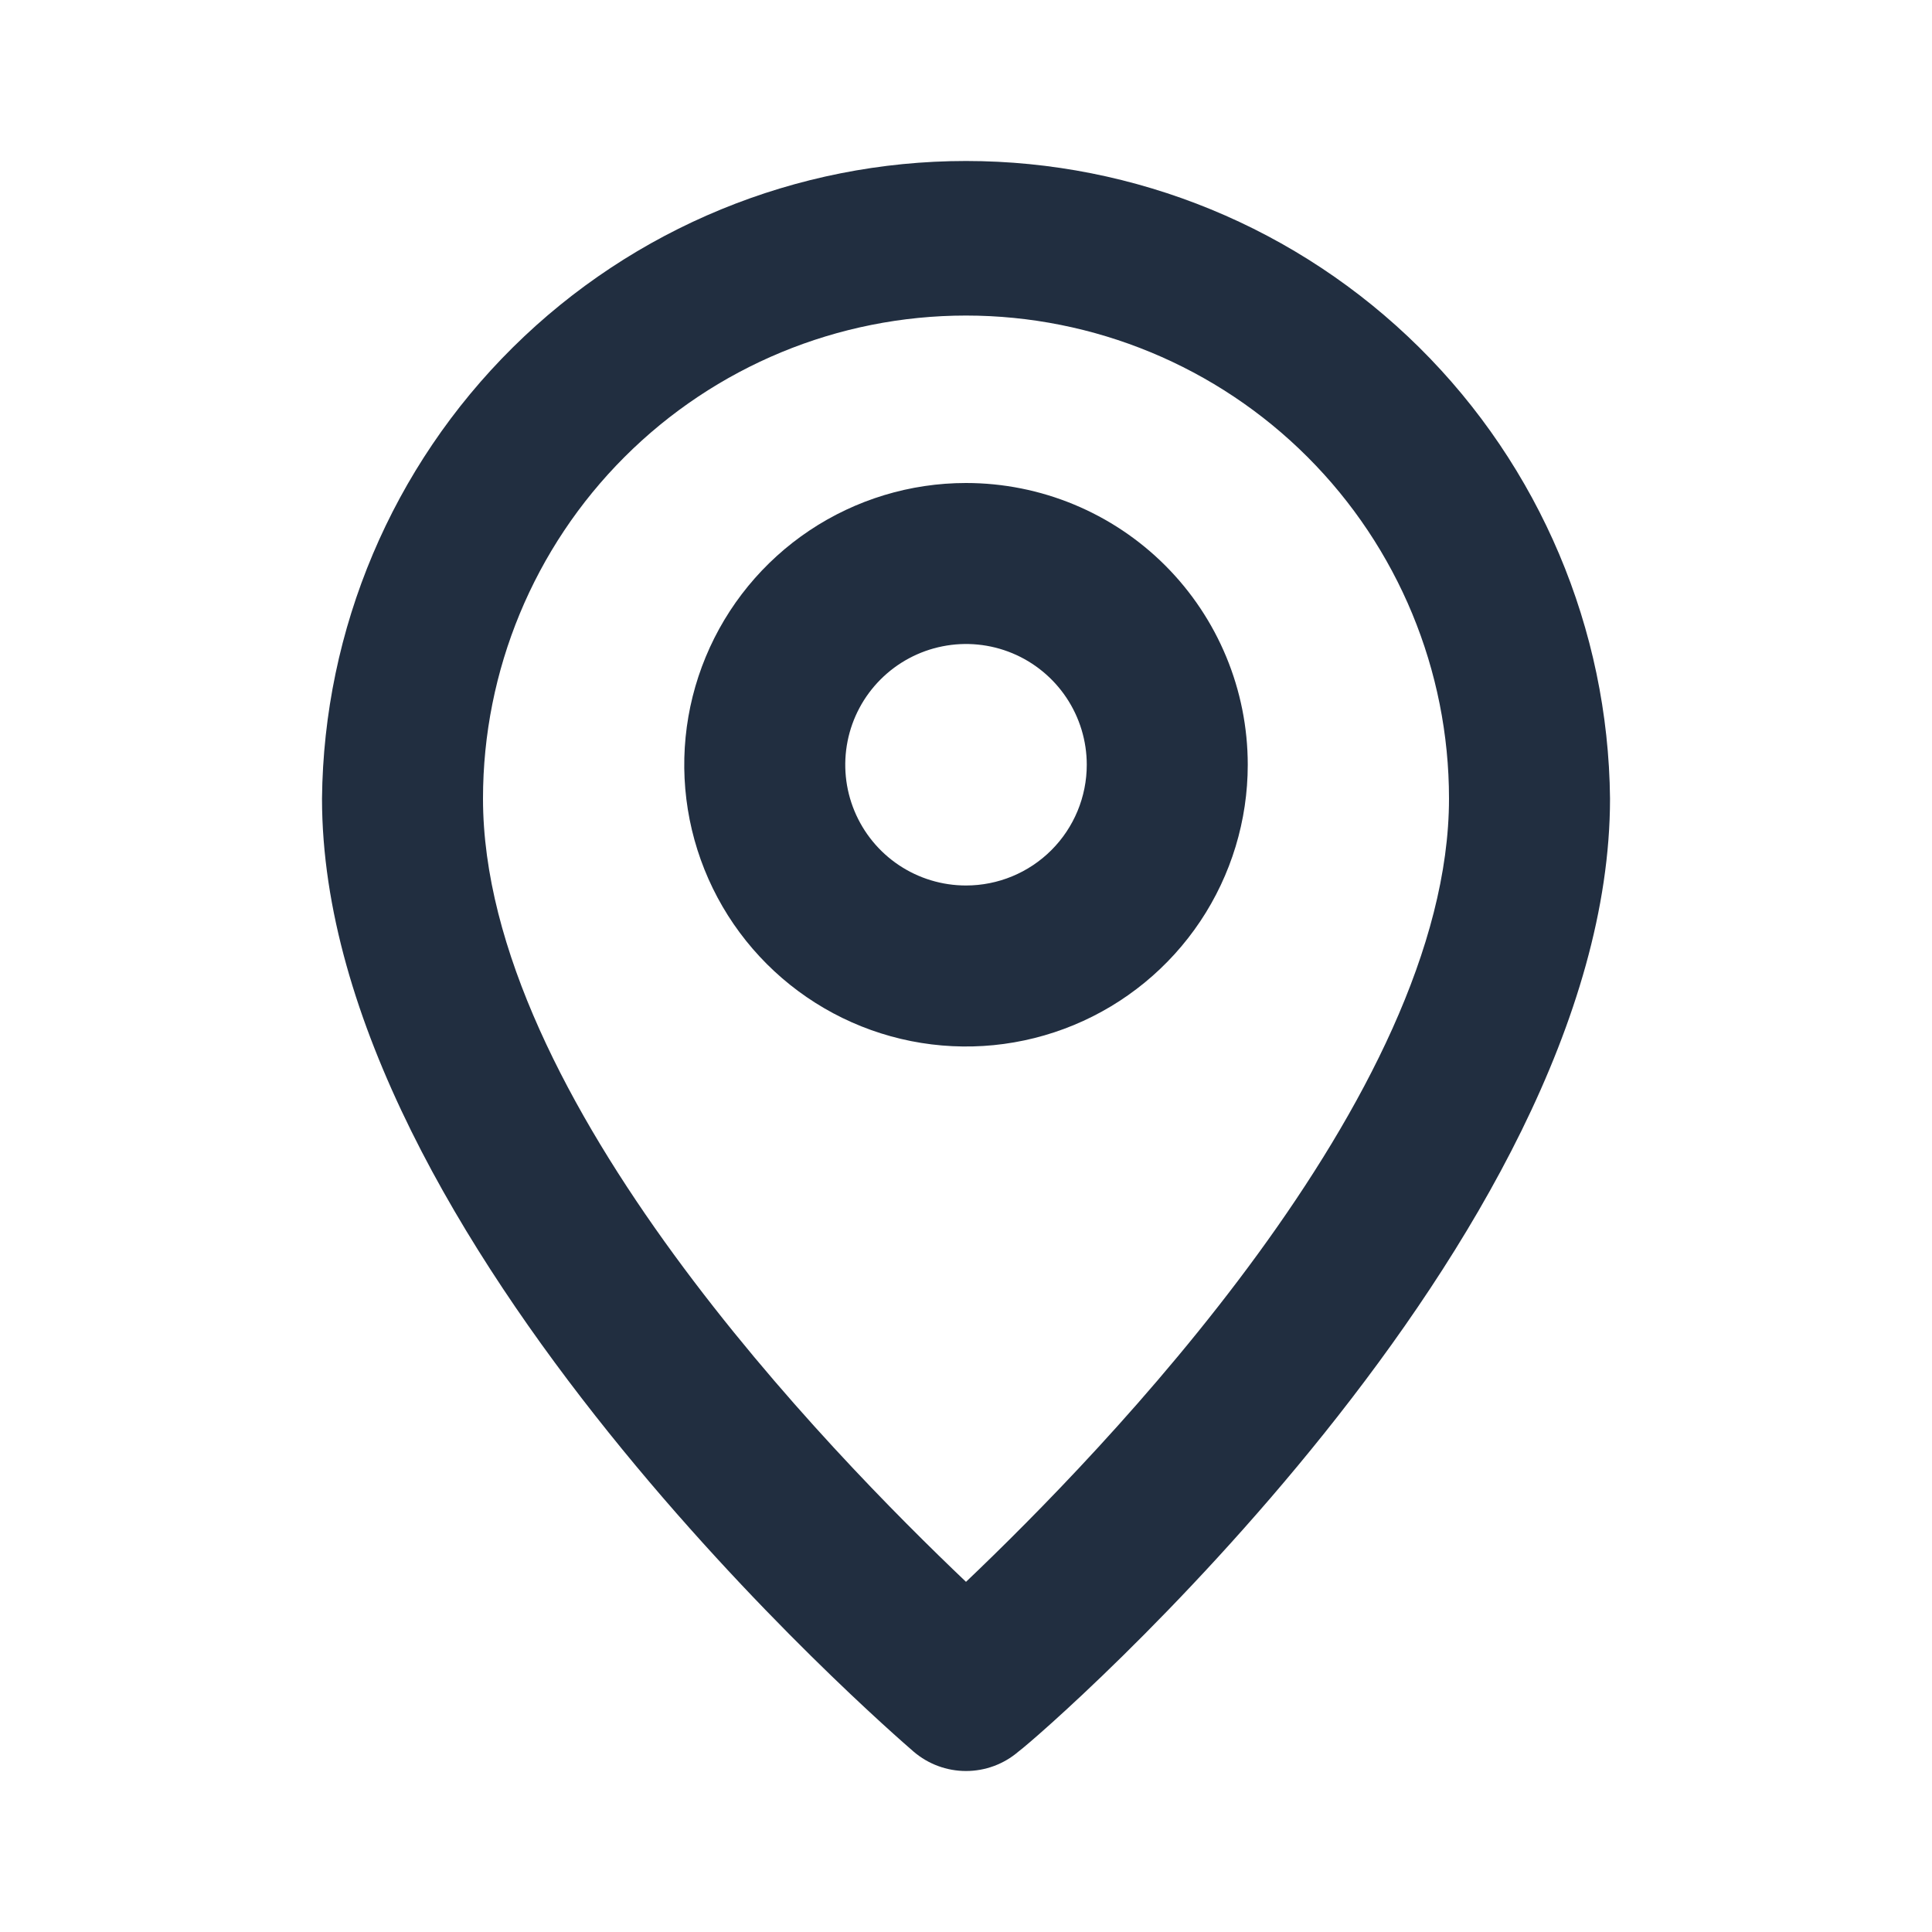
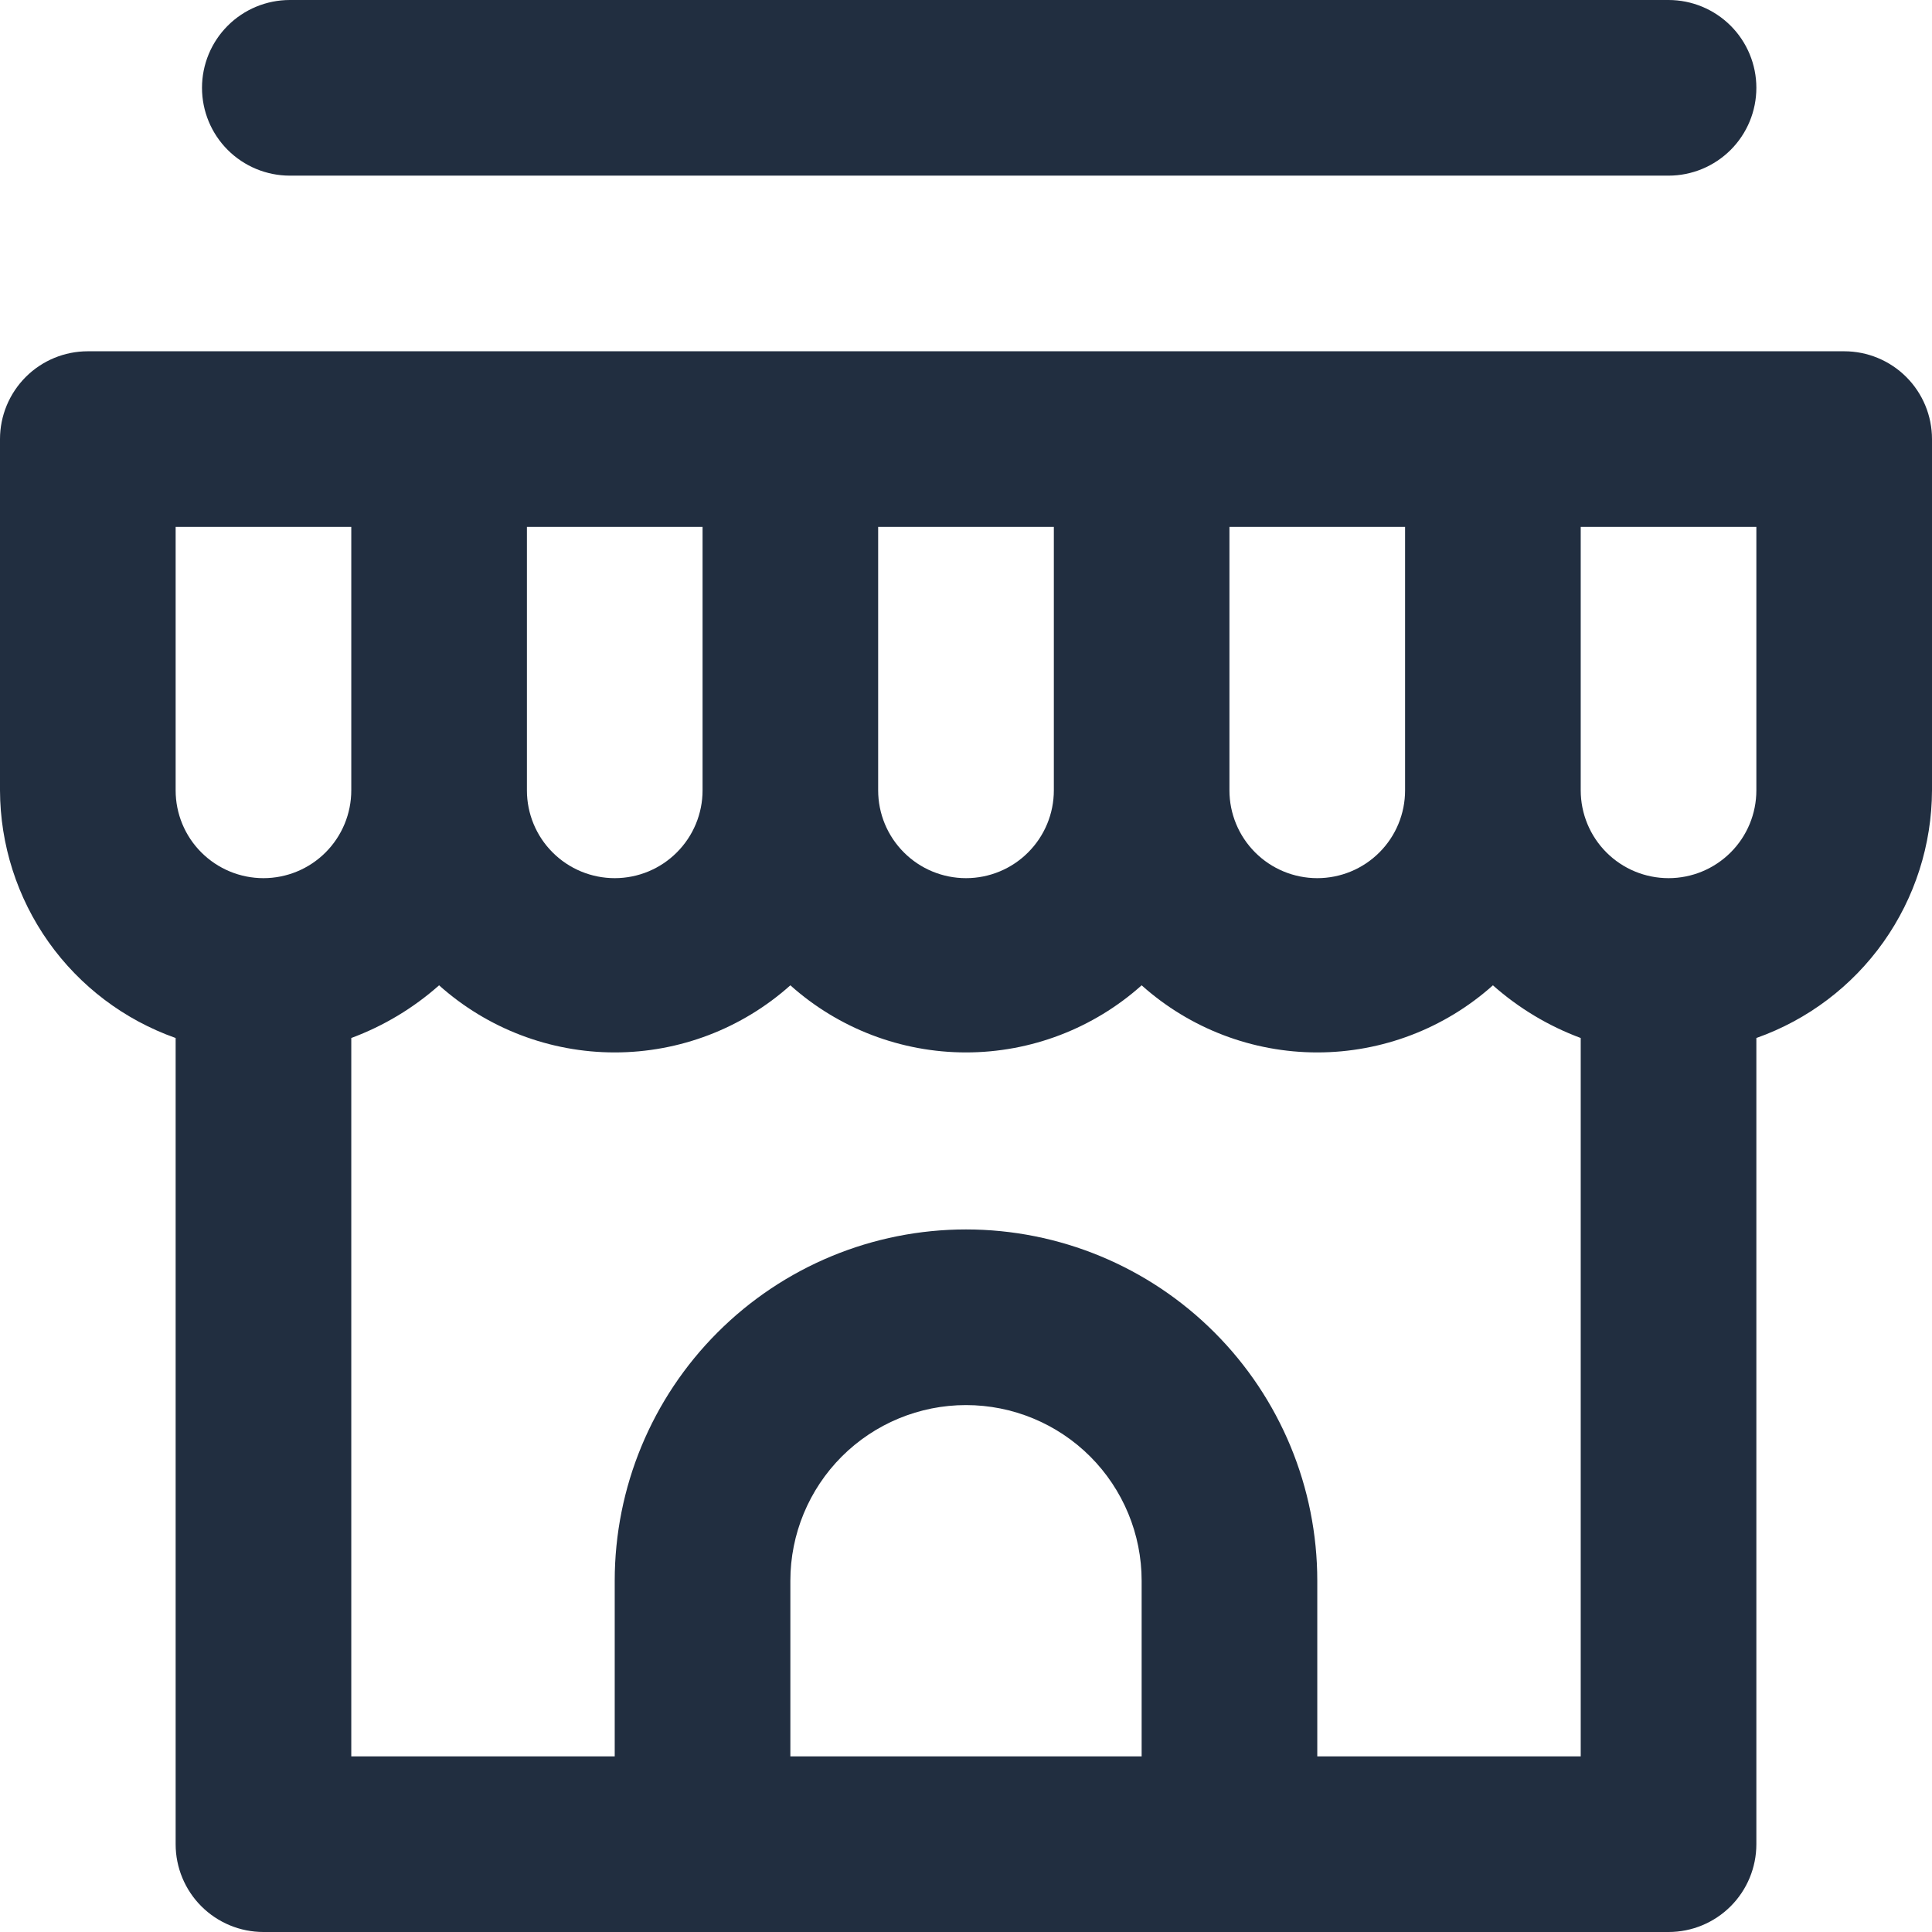
- <svg xmlns="http://www.w3.org/2000/svg" width="61" height="61" viewBox="0 0 61 61" fill="none">
-   <path d="M30.5 5.083C25.143 5.083 20.001 7.198 16.194 10.967C12.386 14.736 10.221 19.856 10.167 25.213C10.167 39.142 28.086 54.646 28.848 55.307C29.309 55.701 29.895 55.917 30.5 55.917C31.106 55.917 31.692 55.701 32.152 55.307C33.042 54.646 50.834 39.142 50.834 25.213C50.78 19.856 48.614 14.736 44.807 10.967C40.999 7.198 35.858 5.083 30.5 5.083ZM30.5 49.944C26.256 45.903 15.25 34.694 15.25 25.213C15.25 21.169 16.857 17.29 19.717 14.43C22.577 11.57 26.456 9.963 30.5 9.963C34.545 9.963 38.424 11.57 41.284 14.43C44.144 17.29 45.75 21.169 45.75 25.213C45.75 34.618 34.745 45.903 30.5 49.944Z" fill="#212E40" />
-   <path d="M30.5 15.25C28.741 15.25 27.021 15.772 25.558 16.749C24.095 17.727 22.955 19.116 22.282 20.741C21.608 22.367 21.432 24.156 21.775 25.881C22.119 27.607 22.966 29.192 24.21 30.436C25.454 31.68 27.039 32.528 28.765 32.871C30.491 33.214 32.279 33.038 33.905 32.364C35.53 31.691 36.919 30.551 37.897 29.088C38.874 27.625 39.396 25.905 39.396 24.146C39.396 21.787 38.459 19.524 36.791 17.855C35.122 16.187 32.86 15.25 30.5 15.25ZM30.5 27.958C29.746 27.958 29.009 27.735 28.382 27.316C27.755 26.897 27.267 26.302 26.978 25.605C26.689 24.908 26.614 24.142 26.761 23.402C26.908 22.663 27.271 21.983 27.805 21.45C28.338 20.917 29.017 20.554 29.756 20.407C30.496 20.259 31.263 20.335 31.959 20.623C32.656 20.912 33.251 21.401 33.67 22.028C34.089 22.655 34.313 23.392 34.313 24.146C34.313 25.157 33.911 26.127 33.196 26.842C32.481 27.557 31.512 27.958 30.5 27.958Z" fill="#212E40" />
+ <svg xmlns="http://www.w3.org/2000/svg" width="45" height="45" viewBox="0 0 45 45" fill="none">
+   <path d="M42.955 8.182H2.045C1.503 8.182 0.983 8.397 0.599 8.781C0.216 9.165 0 9.685 0 10.227V18.409C0.004 19.675 0.399 20.909 1.131 21.942C1.863 22.974 2.897 23.755 4.091 24.177V42.955C4.091 43.497 4.306 44.017 4.69 44.401C5.074 44.785 5.594 45 6.136 45H38.864C39.406 45 39.926 44.785 40.31 44.401C40.694 44.017 40.909 43.497 40.909 42.955V24.177C42.103 23.755 43.137 22.974 43.869 21.942C44.601 20.909 44.996 19.675 45 18.409V10.227C45 9.685 44.785 9.165 44.401 8.781C44.017 8.397 43.497 8.182 42.955 8.182ZM28.636 12.273H32.727V18.409C32.727 18.952 32.512 19.472 32.128 19.855C31.745 20.239 31.224 20.454 30.682 20.454C30.139 20.454 29.619 20.239 29.235 19.855C28.852 19.472 28.636 18.952 28.636 18.409V12.273ZM20.454 12.273H24.546V18.409C24.546 18.952 24.33 19.472 23.946 19.855C23.563 20.239 23.043 20.454 22.5 20.454C21.957 20.454 21.437 20.239 21.054 19.855C20.67 19.472 20.454 18.952 20.454 18.409V12.273ZM12.273 12.273H16.364V18.409C16.364 18.952 16.148 19.472 15.764 19.855C15.381 20.239 14.861 20.454 14.318 20.454C13.776 20.454 13.255 20.239 12.872 19.855C12.488 19.472 12.273 18.952 12.273 18.409V12.273ZM6.136 20.454C5.594 20.454 5.074 20.239 4.69 19.855C4.306 19.472 4.091 18.952 4.091 18.409V12.273H8.182V18.409C8.182 18.952 7.966 19.472 7.583 19.855C7.199 20.239 6.679 20.454 6.136 20.454ZM26.591 40.909H18.409V36.818C18.409 35.733 18.84 34.693 19.607 33.925C20.375 33.158 21.415 32.727 22.5 32.727C23.585 32.727 24.625 33.158 25.393 33.925C26.16 34.693 26.591 35.733 26.591 36.818V40.909ZM36.818 40.909H30.682V36.818C30.682 34.648 29.82 32.567 28.285 31.033C26.751 29.498 24.67 28.636 22.5 28.636C20.33 28.636 18.249 29.498 16.715 31.033C15.18 32.567 14.318 34.648 14.318 36.818V40.909H8.182V24.177C8.934 23.898 9.627 23.482 10.227 22.95C11.352 23.956 12.809 24.513 14.318 24.513C15.828 24.513 17.284 23.956 18.409 22.95C19.534 23.956 20.991 24.513 22.5 24.513C24.009 24.513 25.466 23.956 26.591 22.95C27.716 23.956 29.172 24.513 30.682 24.513C32.191 24.513 33.648 23.956 34.773 22.95C35.373 23.482 36.066 23.898 36.818 24.177V40.909ZM40.909 18.409C40.909 18.952 40.694 19.472 40.31 19.855C39.926 20.239 39.406 20.454 38.864 20.454C38.321 20.454 37.801 20.239 37.417 19.855C37.034 19.472 36.818 18.952 36.818 18.409V12.273H40.909V18.409ZM6.75 4.091H38.864C39.406 4.091 39.926 3.875 40.31 3.492C40.694 3.108 40.909 2.588 40.909 2.045C40.909 1.503 40.694 0.983 40.31 0.599C39.926 0.216 39.406 0 38.864 0H6.75C6.208 0 5.687 0.216 5.304 0.599C4.92 0.983 4.705 1.503 4.705 2.045C4.705 2.588 4.92 3.108 5.304 3.492C5.687 3.875 6.208 4.091 6.75 4.091Z" fill="#212E40" />
</svg>
